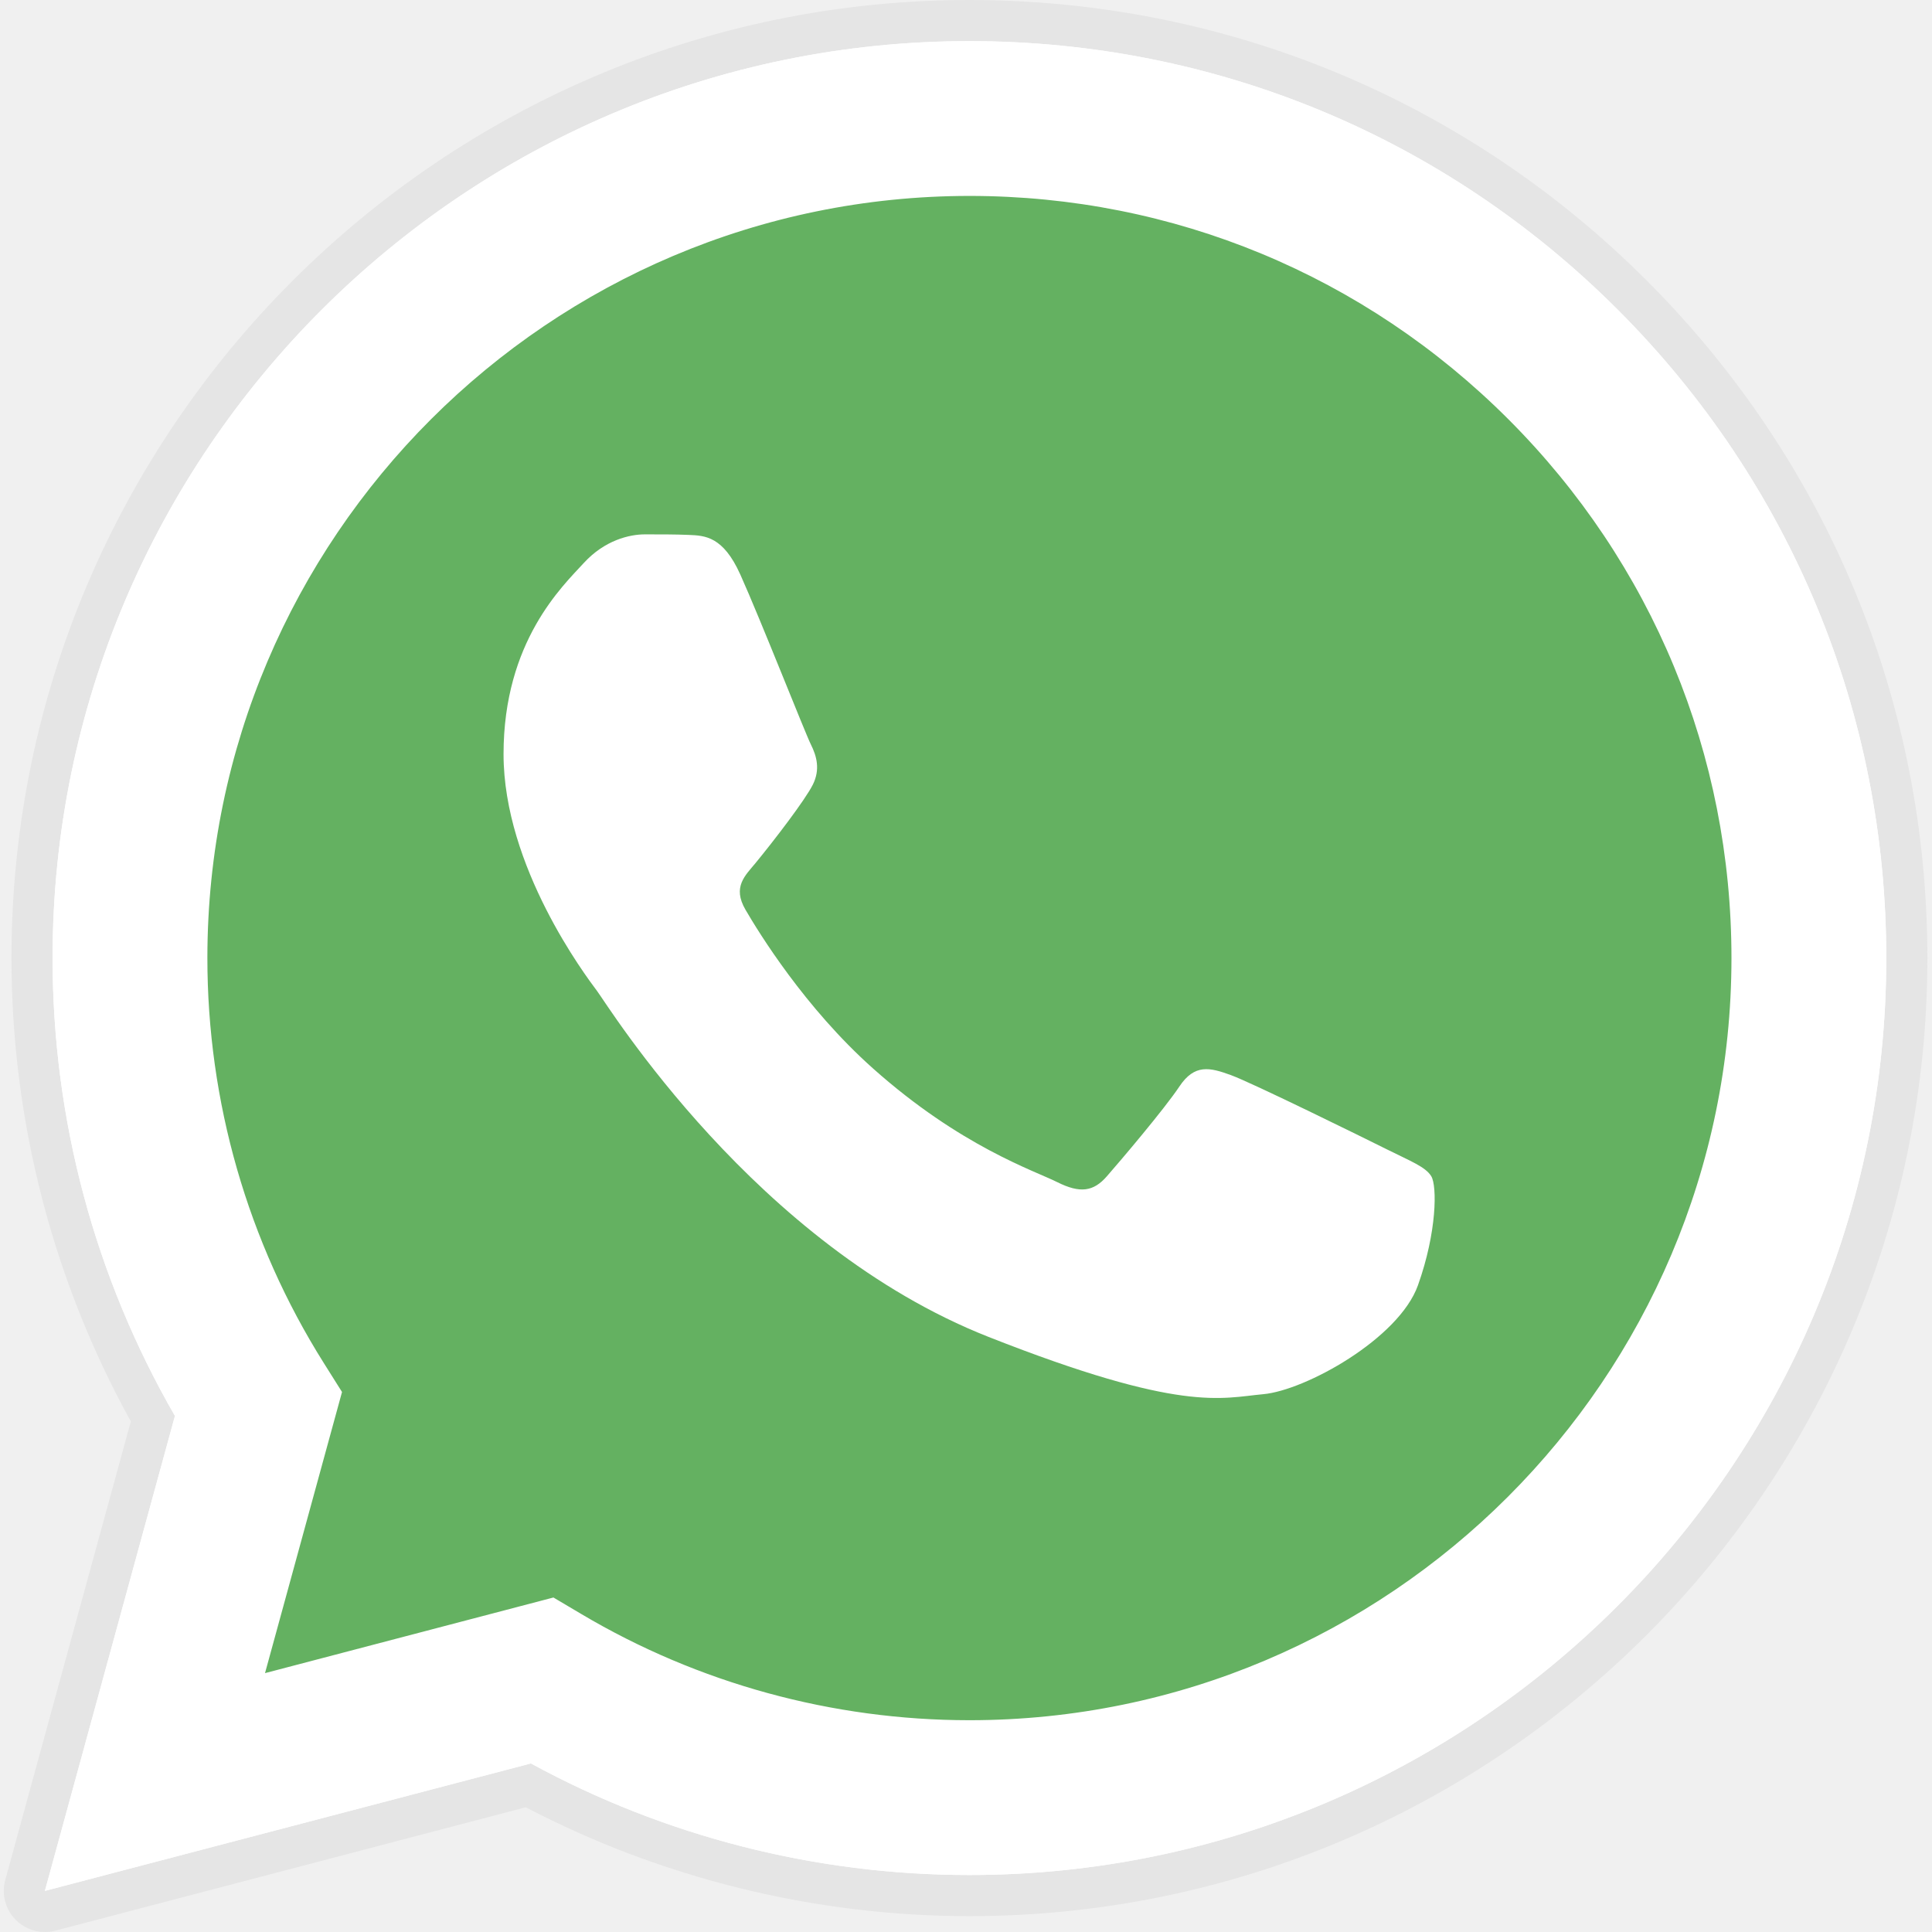
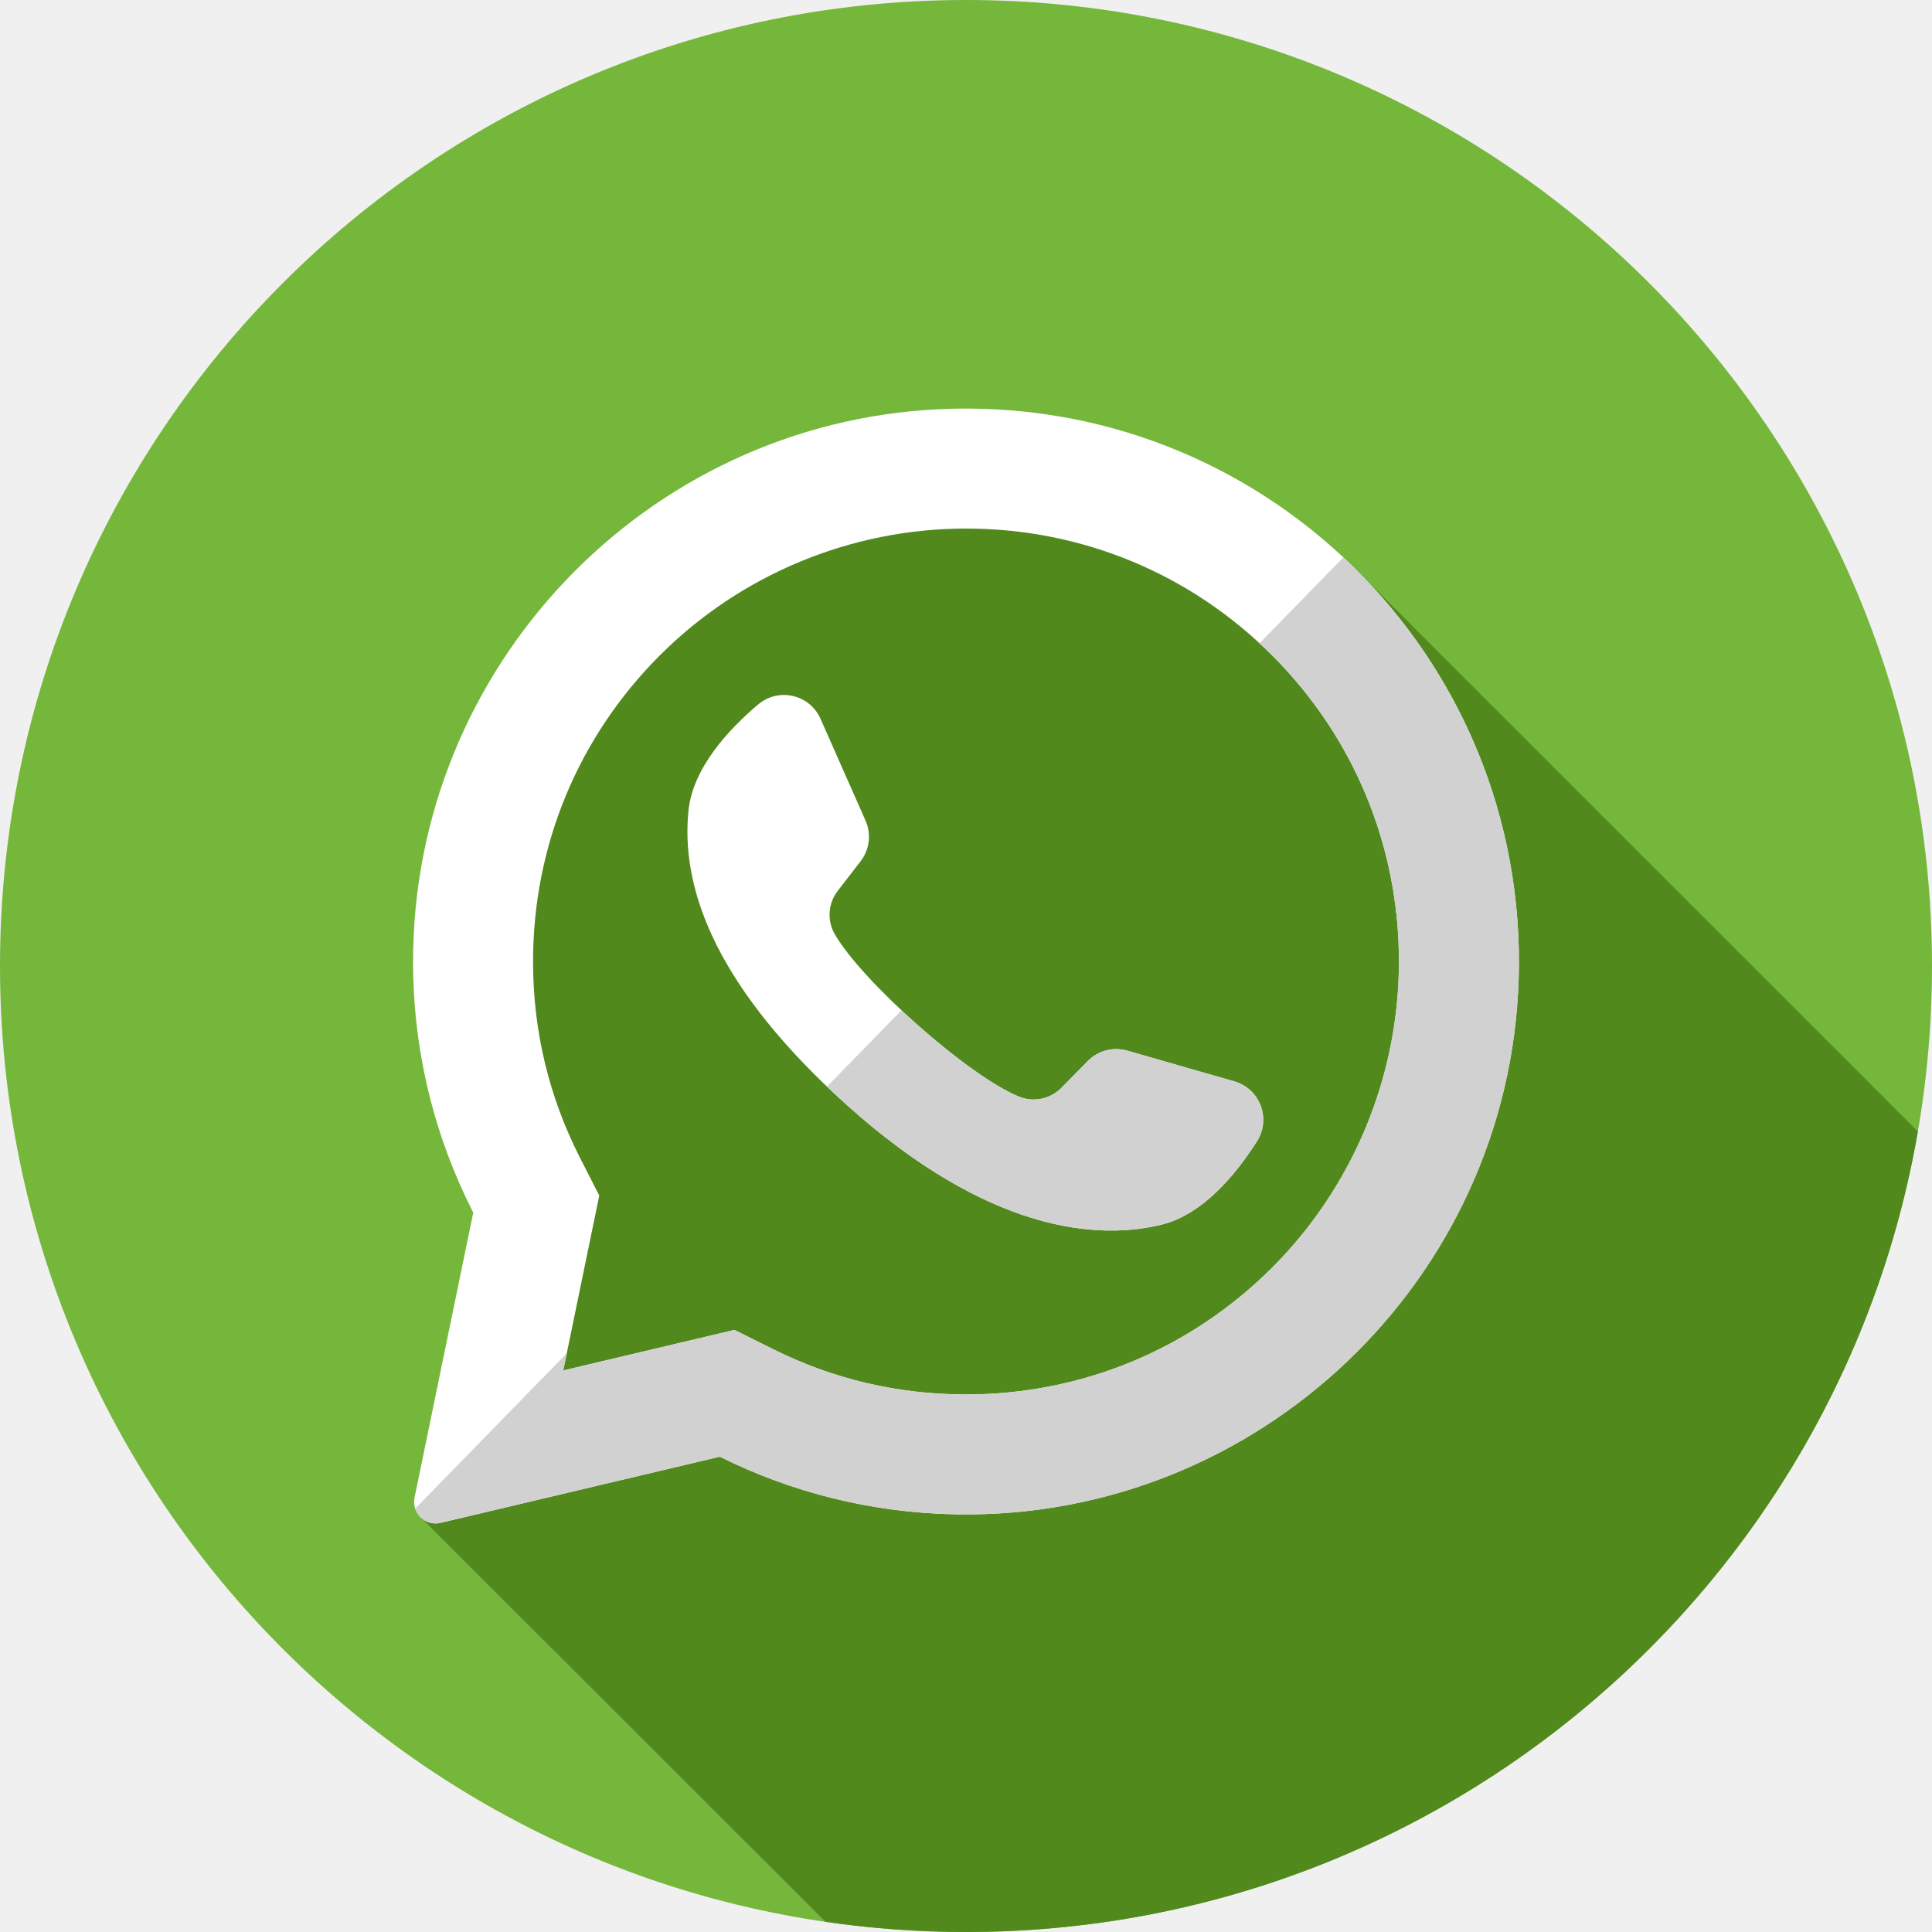
- <svg xmlns="http://www.w3.org/2000/svg" height="512pt" viewBox="-1 0 512 512" width="512pt">
-   <path d="m10.895 512c-2.875 0-5.672-1.137-7.746-3.234-2.734-2.766-3.789-6.781-2.762-10.535l33.285-121.547c-20.723-37.473-31.648-79.863-31.633-122.895.059-139.941 113.941-253.789 253.871-253.789 67.871.027 131.645 26.465 179.578 74.434 47.926 47.973 74.309 111.742 74.289 179.559-.062 139.945-113.945 253.801-253.867 253.801 0 0-.105 0-.109 0-40.871-.016-81.391-9.977-117.469-28.844l-124.676 32.695c-.914.238-1.844.355-2.762.355zm0 0" fill="#e5e5e5" />
-   <path d="m10.895 501.105 34.469-125.871c-21.262-36.84-32.445-78.629-32.43-121.441.055-133.934 109.047-242.898 242.977-242.898 64.992.027 125.996 25.324 171.871 71.238 45.871 45.914 71.125 106.945 71.102 171.855-.059 133.93-109.066 242.91-242.973 242.91-.008 0 .004 0 0 0h-.105c-40.664-.016-80.617-10.215-116.105-29.57zm134.77-77.75 7.379 4.371c31 18.398 66.543 28.129 102.789 28.148h.078c111.305 0 201.898-90.578 201.945-201.902.02-53.949-20.965-104.68-59.094-142.84-38.133-38.16-88.832-59.188-142.777-59.211-111.395 0-201.984 90.566-202.027 201.887-.016 38.148 10.656 75.297 30.875 107.445l4.805 7.641-20.406 74.5zm0 0" fill="#fff" />
-   <path d="m19.344 492.625 33.277-121.52c-20.531-35.562-31.324-75.91-31.312-117.234.051-129.297 105.273-234.488 234.559-234.488 62.75.027 121.645 24.449 165.922 68.773 44.289 44.324 68.664 103.242 68.641 165.898-.055 129.301-105.281 234.504-234.551 234.504-.012 0 .004 0 0 0h-.105c-39.254-.016-77.828-9.867-112.086-28.539zm0 0" fill="#64b161" />
-   <g fill="#fff">
-     <path d="m10.895 501.105 34.469-125.871c-21.262-36.84-32.445-78.629-32.43-121.441.055-133.934 109.047-242.898 242.977-242.898 64.992.027 125.996 25.324 171.871 71.238 45.871 45.914 71.125 106.945 71.102 171.855-.059 133.93-109.066 242.91-242.973 242.91-.008 0 .004 0 0 0h-.105c-40.664-.016-80.617-10.215-116.105-29.57zm134.77-77.75 7.379 4.371c31 18.398 66.543 28.129 102.789 28.148h.078c111.305 0 201.898-90.578 201.945-201.902.02-53.949-20.965-104.68-59.094-142.84-38.133-38.16-88.832-59.188-142.777-59.211-111.395 0-201.984 90.566-202.027 201.887-.016 38.148 10.656 75.297 30.875 107.445l4.805 7.641-20.406 74.5zm0 0" />
-     <path d="m195.184 152.246c-4.547-10.109-9.336-10.312-13.664-10.488-3.539-.152-7.59-.145-11.633-.145-4.047 0-10.625 1.523-16.188 7.598-5.566 6.074-21.254 20.762-21.254 50.633 0 29.875 21.758 58.738 24.793 62.793 3.035 4.051 42 67.309 103.707 91.645 51.285 20.227 61.719 16.203 72.852 15.191 11.133-1.012 35.918-14.688 40.977-28.863 5.062-14.176 5.062-26.324 3.543-28.867-1.52-2.527-5.566-4.047-11.637-7.082-6.07-3.035-35.918-17.727-41.484-19.75-5.566-2.027-9.613-3.035-13.66 3.043-4.051 6.07-15.676 19.742-19.219 23.789-3.543 4.059-7.086 4.566-13.156 1.527-6.07-3.043-25.625-9.449-48.82-30.133-18.047-16.09-30.234-35.965-33.777-42.043-3.539-6.07-.059-9.07 2.668-12.387 4.91-5.973 13.148-16.711 15.172-20.758 2.023-4.055 1.012-7.598-.504-10.637-1.52-3.035-13.32-33.059-18.715-45.066zm0 0" fill-rule="evenodd" />
+ <svg xmlns="http://www.w3.org/2000/svg" version="1.1" id="Layer_1" x="0px" y="0px" viewBox="0 0 512 512" style="enable-background:new 0 0 512 512;" xml:space="preserve">
+   <circle style="fill:#75B73B;" cx="256" cy="256" r="256" />
+   <path style="fill:#52891D;" d="M360.241,151.826c-14.843-3.712-36.671-16.532-50.8-21.671  c-55.165-17.239-129.293-3.448-149.98,60.337c-1.724,1.724-5.172,1.724-6.896,1.724c-41.374,48.269-13.791,106.882-17.239,160.323  c-1.177,18.839-11.083,35.497-23.831,49.588l107.282,107.17C230.931,511.067,243.355,512,256,512  c126.436,0,231.452-91.665,252.247-212.161L360.241,151.826z" />
+   <g>
+     <path style="fill:#FFFFFF;" d="M248.837,108.447c-78.029,3.712-139.604,68.696-139.369,146.811   c0.072,23.792,5.816,46.249,15.95,66.095l-15.557,75.514c-0.841,4.086,2.843,7.663,6.901,6.701l73.995-17.53   c19.011,9.471,40.364,14.939,62.962,15.284c79.753,1.219,146.251-62.105,148.74-141.829   C405.121,174.035,334.591,104.362,248.837,108.447L248.837,108.447z M337.13,335.936c-21.669,21.669-50.483,33.604-81.13,33.604   c-17.944,0-35.126-4.027-51.066-11.966l-10.302-5.134l-45.37,10.747l9.549-46.356l-5.075-9.943   c-8.276-16.206-12.472-33.728-12.472-52.084c0-30.648,11.935-59.459,33.604-81.13c21.476-21.478,50.759-33.604,81.134-33.604   c30.644,0,59.458,11.935,81.127,33.604c21.669,21.669,33.604,50.483,33.604,81.127C370.735,285.177,358.607,314.459,337.13,335.936   L337.13,335.936z" />
+     <path style="fill:#FFFFFF;" d="M327.115,286.582l-28.384-8.149c-3.729-1.069-7.749-0.01-10.468,2.76l-6.942,7.07   c-2.926,2.984-7.366,3.941-11.24,2.374c-13.427-5.434-41.672-30.548-48.881-43.106c-2.084-3.624-1.739-8.152,0.817-11.462   l6.058-7.839c2.374-3.07,2.874-7.197,1.305-10.747l-11.941-27.008c-2.86-6.468-11.126-8.352-16.527-3.784   c-7.921,6.701-17.32,16.88-18.461,28.16c-2.015,19.887,6.515,44.954,38.762,75.055c37.257,34.778,67.094,39.369,86.523,34.664   c11.019-2.667,19.825-13.365,25.379-22.126C336.906,296.467,333.91,288.535,327.115,286.582L327.115,286.582z" />
  </g>
+   <g>
+     <path style="fill:#D1D1D1;" d="M356.004,147.708l-22.223,22.778c1.131,1.045,2.257,2.096,3.351,3.191   c21.67,21.669,33.604,50.483,33.604,81.127c0,30.375-12.128,59.656-33.604,81.134c-21.669,21.669-50.483,33.604-81.13,33.604   c-17.944,0-35.125-4.027-51.066-11.966l-10.302-5.134l-45.37,10.747l0.938-4.553l-40.174,41.172   c0.886,2.663,3.705,4.475,6.734,3.758l73.995-17.53c19.011,9.471,40.364,14.939,62.962,15.284   c79.753,1.219,146.253-62.105,148.74-141.829C403.834,215.357,385.686,175.435,356.004,147.708z" />
+     <path style="fill:#D1D1D1;" d="M327.115,286.582l-28.384-8.149c-3.729-1.069-7.749-0.01-10.468,2.76l-6.942,7.07   c-2.926,2.984-7.366,3.941-11.24,2.374c-7.756-3.139-20.451-12.845-31.185-22.904l-19.732,20.225   c0.677,0.648,1.352,1.295,2.05,1.948c37.257,34.778,67.094,39.369,86.523,34.664c11.019-2.667,19.825-13.365,25.379-22.126   C336.906,296.467,333.91,288.535,327.115,286.582z" />
+   </g>
+   <g>
+ </g>
+   <g>
+ </g>
+   <g>
+ </g>
+   <g>
+ </g>
+   <g>
+ </g>
+   <g>
+ </g>
+   <g>
+ </g>
+   <g>
+ </g>
+   <g>
+ </g>
+   <g>
+ </g>
+   <g>
+ </g>
+   <g>
+ </g>
+   <g>
+ </g>
+   <g>
+ </g>
+   <g>
+ </g>
</svg>
